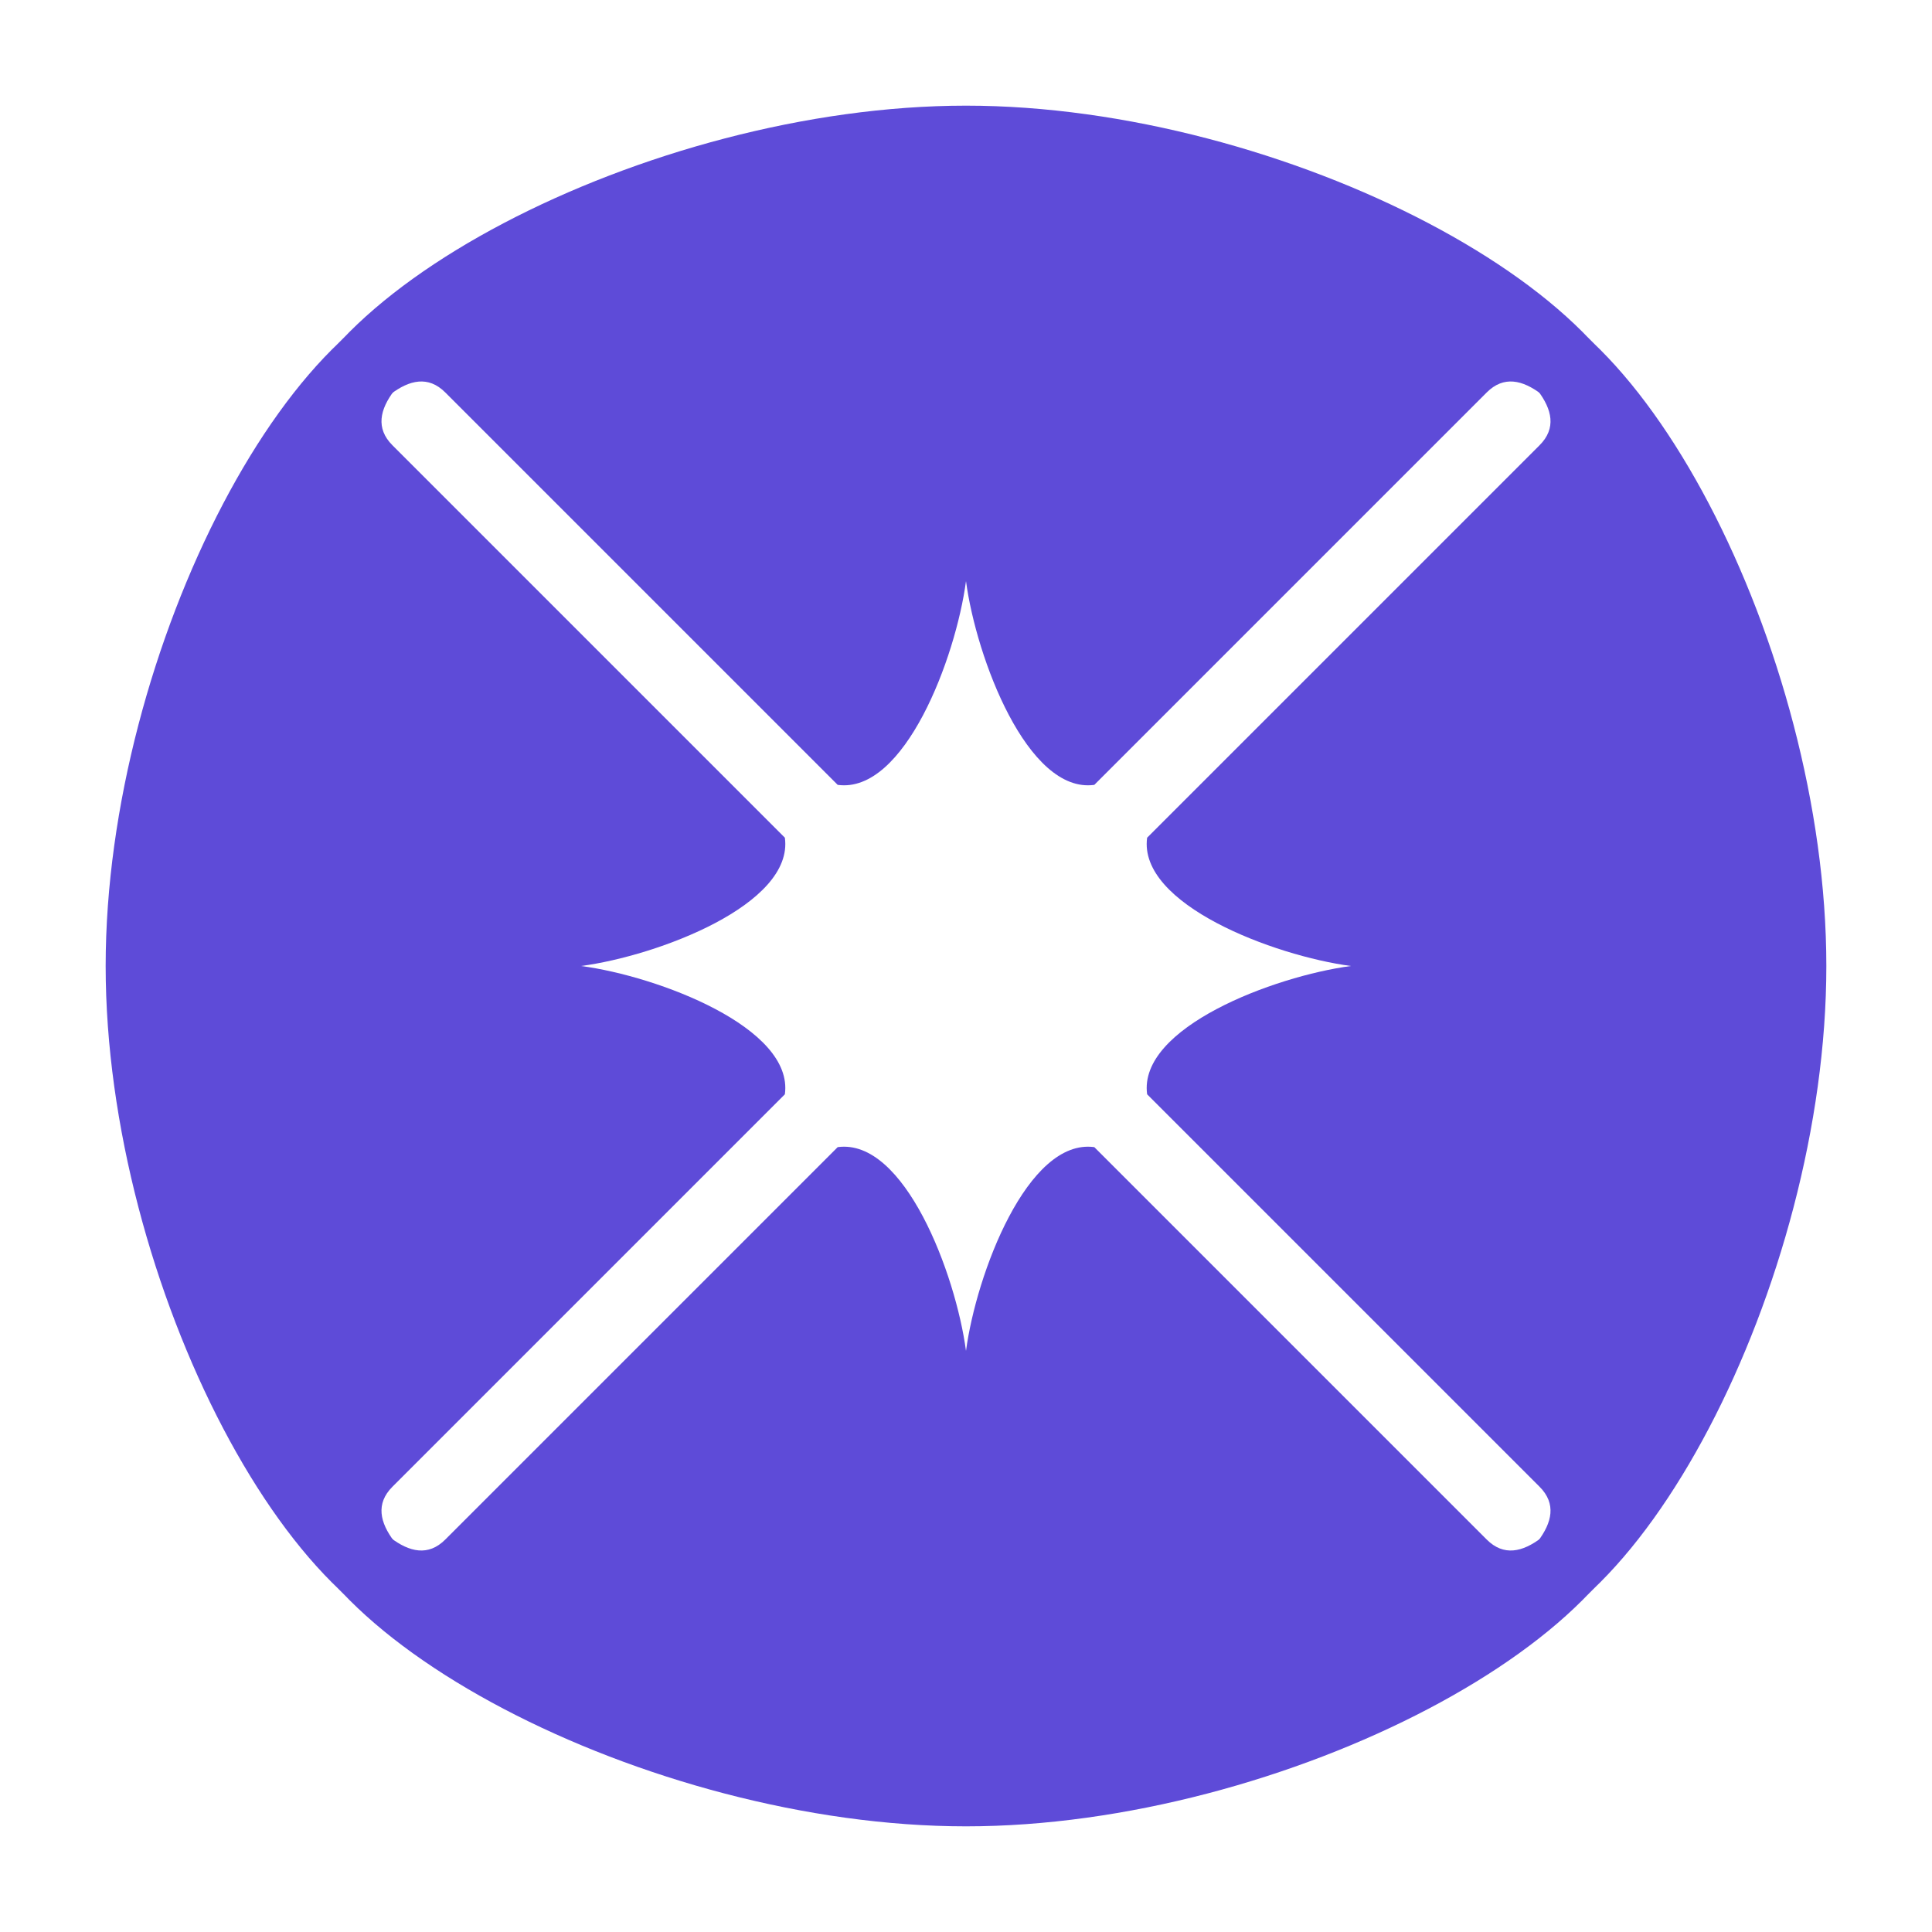
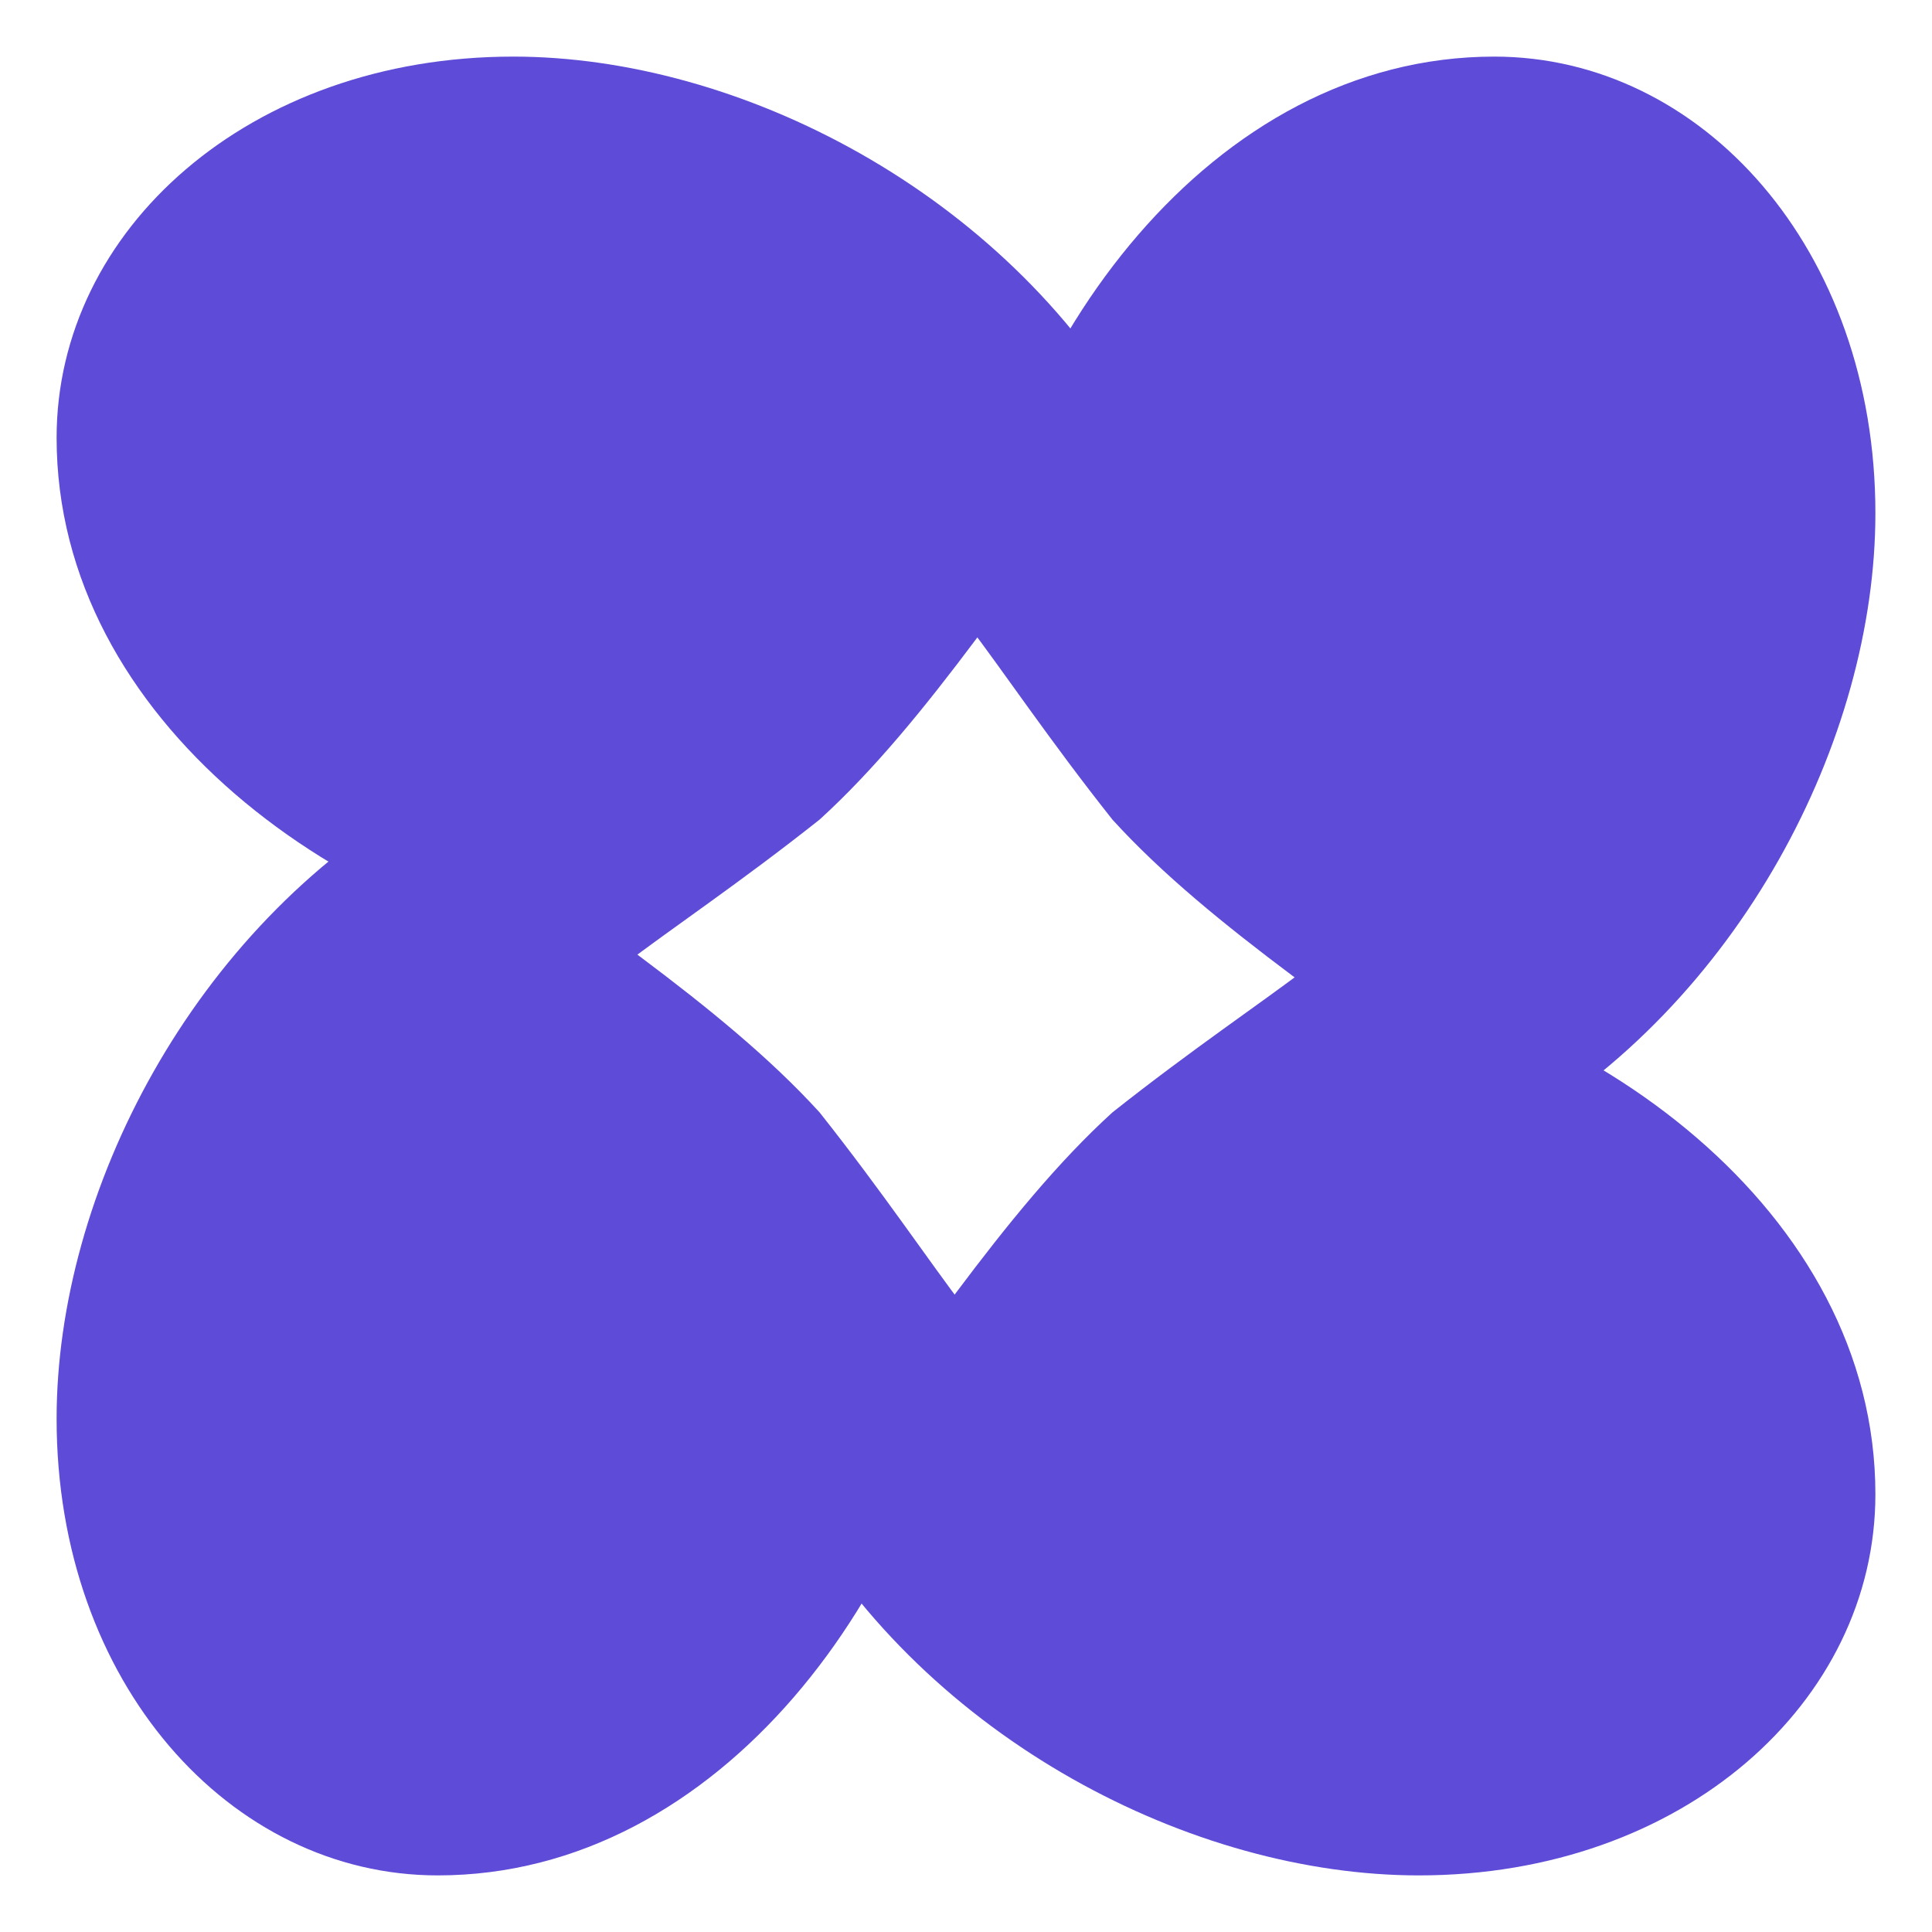
<svg xmlns="http://www.w3.org/2000/svg" viewBox="0 0 512 512" width="100%" height="100%">
  <g fill="#5E4BD8">
    <g transform="translate(256, 256)">
-       <path id="conclave-petal" d="M 0 -228.00 C 84.00 -228.00, 182.00 -177.00, 182.00 -132.00 C 182.00 -97.00, 156.00 -170.00, 138.00 -152.00 L 34.00 -48.00 C 16.32 -45.60, 2.72 -81.60, 0 -102.00 C -2.72 -81.60, -16.32 -45.60, -34.00 -48.00 L -138.00 -152.00 C -156.00 -170.00, -182.00 -97.00, -182.00 -132.00 C -182.00 -177.00, -84.00 -228.00, 0 -228.00 Z" />
+       <path id="conclave-petal" d="M 0 -91.10 C 10.00 -165.00, 65.00 -241.00, 140.00 -241.00 C 195.00 -241.00, 241.00 -190.00, 241.00 -120.00 C 241.00 -60.00, 205.00 10.00, 144.00 45.00 C 105.00 15.00, 65.00 -10.00, 38.80 -38.80 C 22.00 -60.00, 10.00 -78.00, 0 -91.10 Z" />
      <use href="#conclave-petal" transform="rotate(90)" />
      <use href="#conclave-petal" transform="rotate(180)" />
      <use href="#conclave-petal" transform="rotate(270)" />
    </g>
  </g>
</svg>
